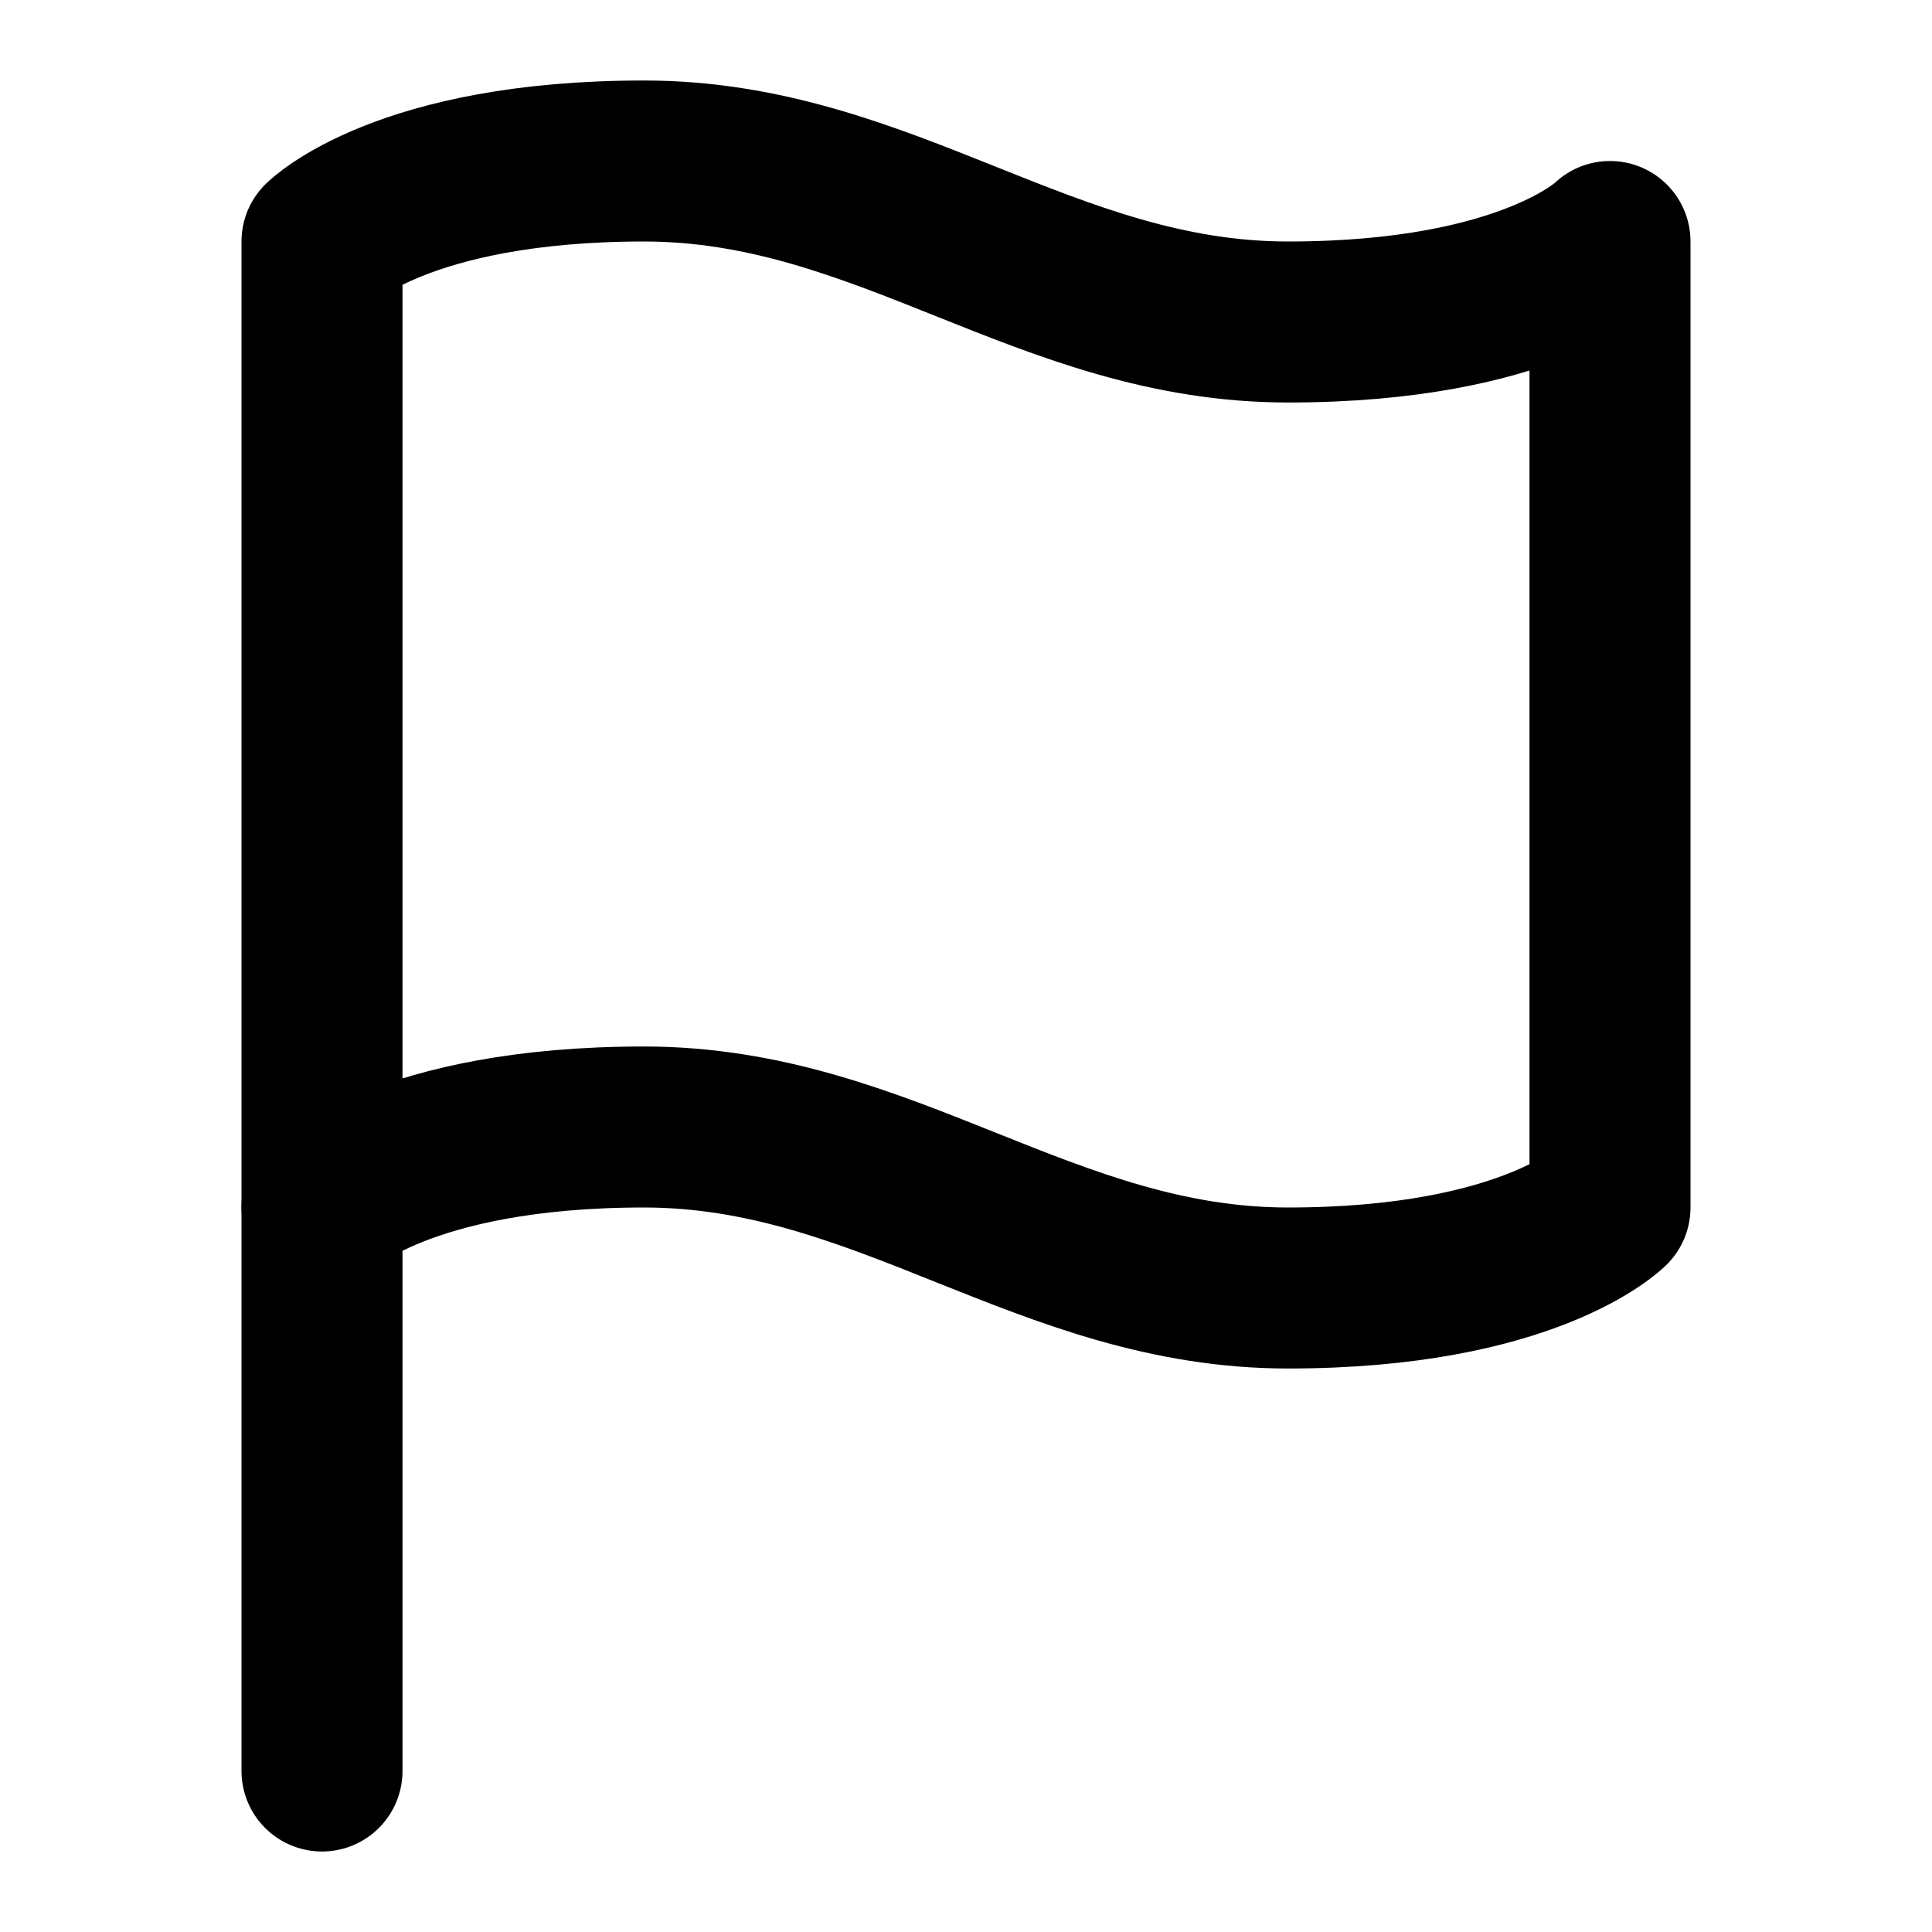
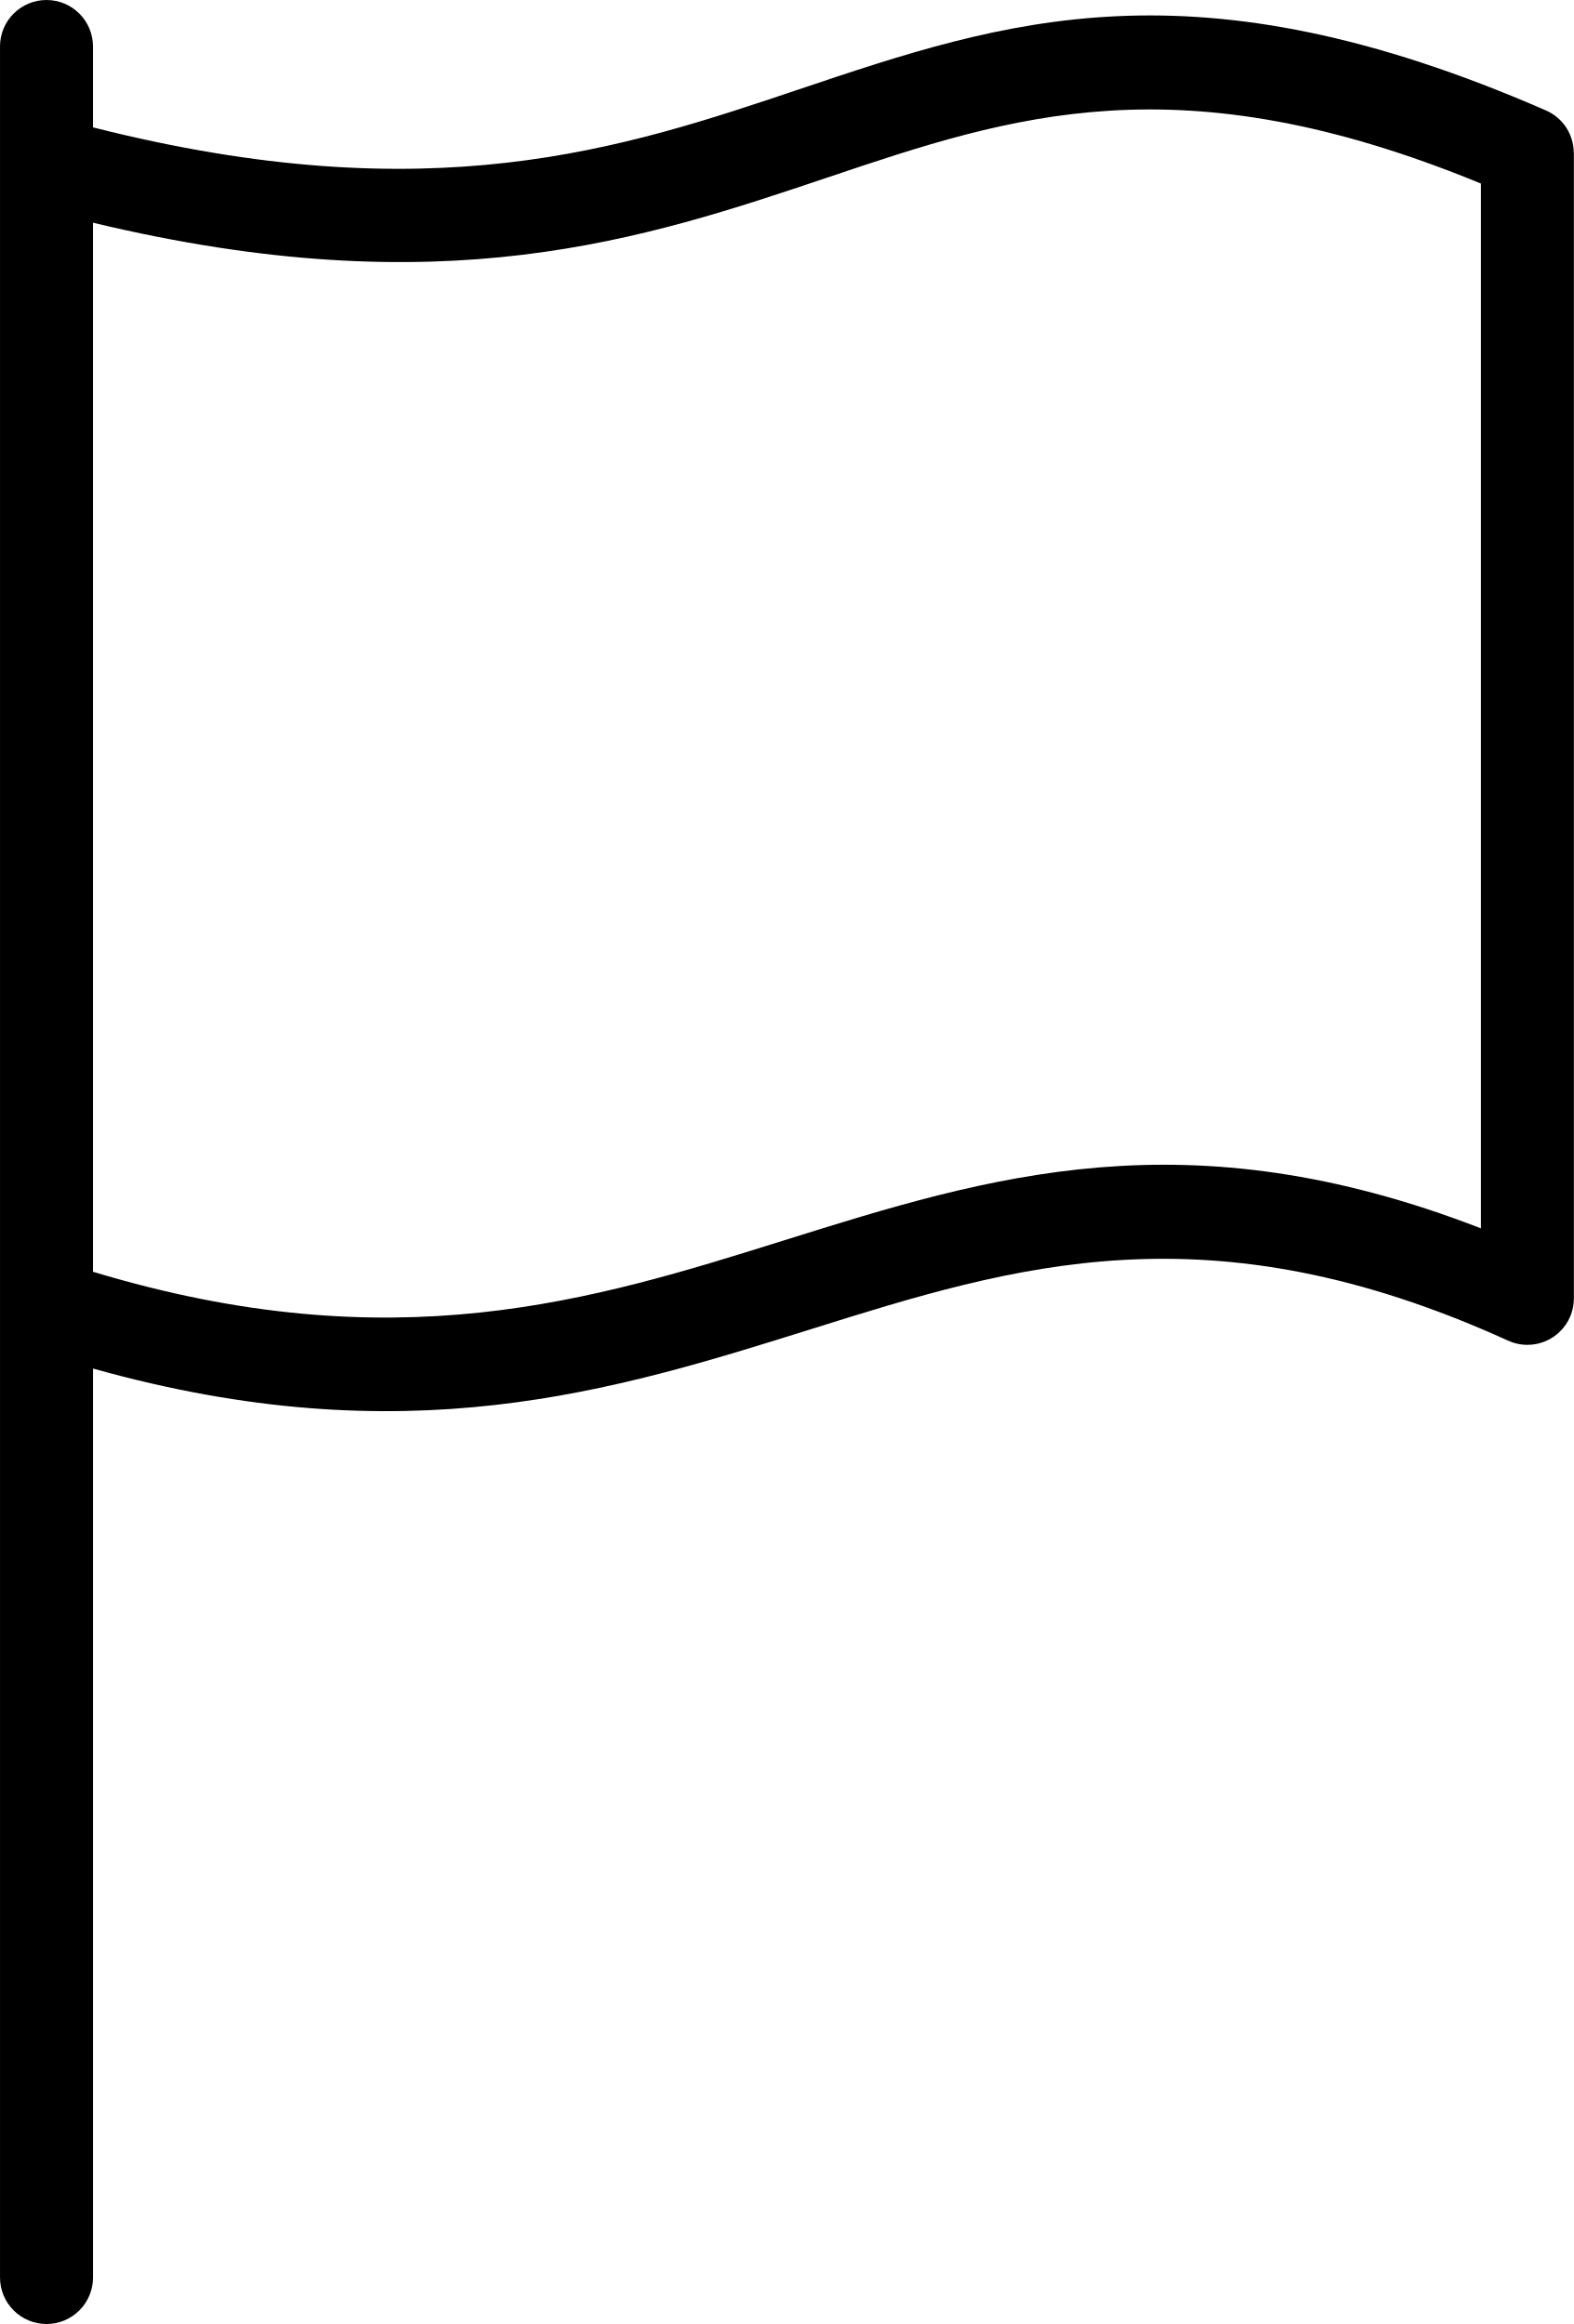
- <svg xmlns="http://www.w3.org/2000/svg" viewBox="0 0 24 24" fill="none" stroke="currentColor" stroke-width="2" stroke-linecap="round" stroke-linejoin="round" class="feather feather-flag">
-   <path d="M4 15s1-1 4-1 5 2 8 2 4-1 4-1V3s-1 1-4 1-5-2-8-2-4 1-4 1z" />
-   <line x1="4" y1="22" x2="4" y2="15" />
+ <svg xmlns="http://www.w3.org/2000/svg" version="1.1" id="Layer_1" x="0px" y="0px" width="83.207px" height="122.879px" viewBox="0 0 83.207 122.879" enable-background="new 0 0 83.207 122.879" xml:space="preserve">
+   <g>
+     <path d="M0,2.458C0,1.1,1.101,0,2.458,0c1.357,0,2.458,1.1,2.458,2.458v4.276c17.879,4.529,27.991,1.129,37.34-2.015 C53.16,1.052,63.104-2.292,81.729,5.839c0.922,0.401,1.473,1.302,1.473,2.246h0.006V68.65c0,1.356-1.1,2.457-2.457,2.457 c-0.377,0-0.734-0.085-1.055-0.237c-15.799-7.177-26.041-3.969-36.816-0.593c-10.491,3.286-21.45,6.717-37.963,2.083v48.062 c0,1.357-1.101,2.457-2.458,2.457c-1.357,0-2.458-1.1-2.458-2.457V2.458L0,2.458z M4.916,11.775v55.468 c15.9,4.803,26.433,1.504,36.504-1.651c10.91-3.418,21.318-6.676,36.873-0.644V9.705C62.336,3.136,53.486,6.111,43.811,9.364 C34.011,12.66,23.427,16.218,4.916,11.775L4.916,11.775z" />
+   </g>
</svg>
